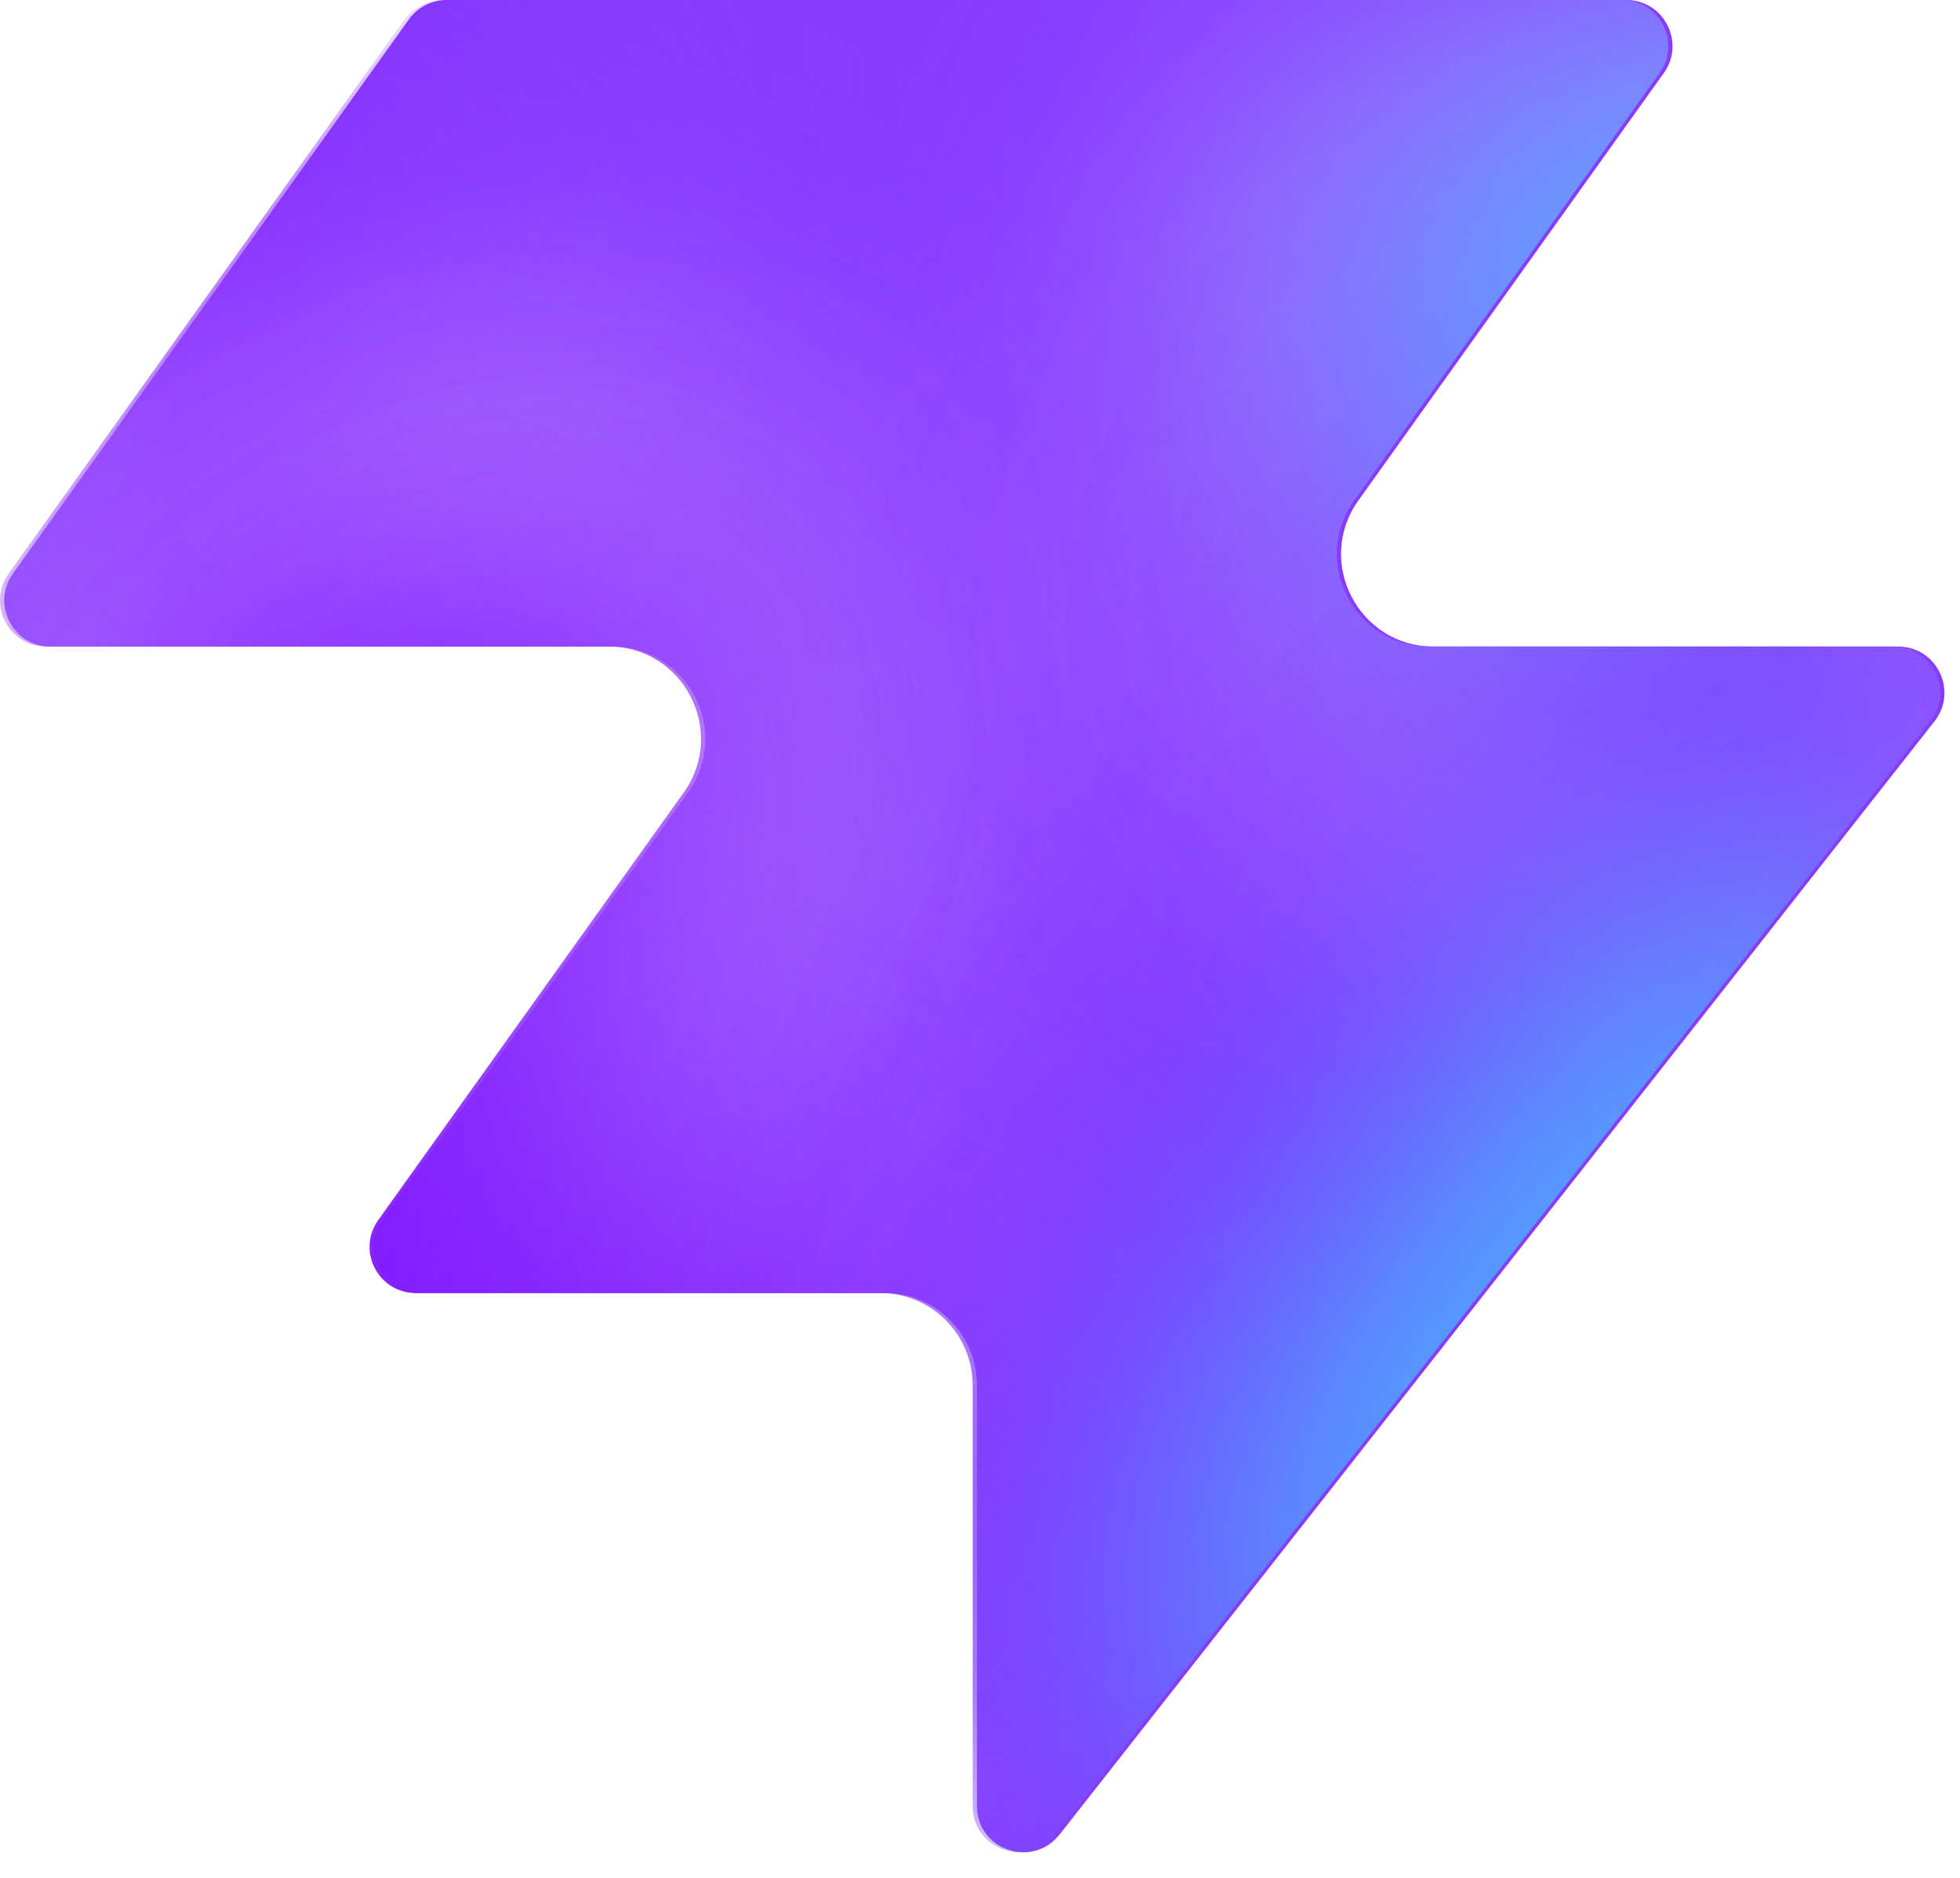
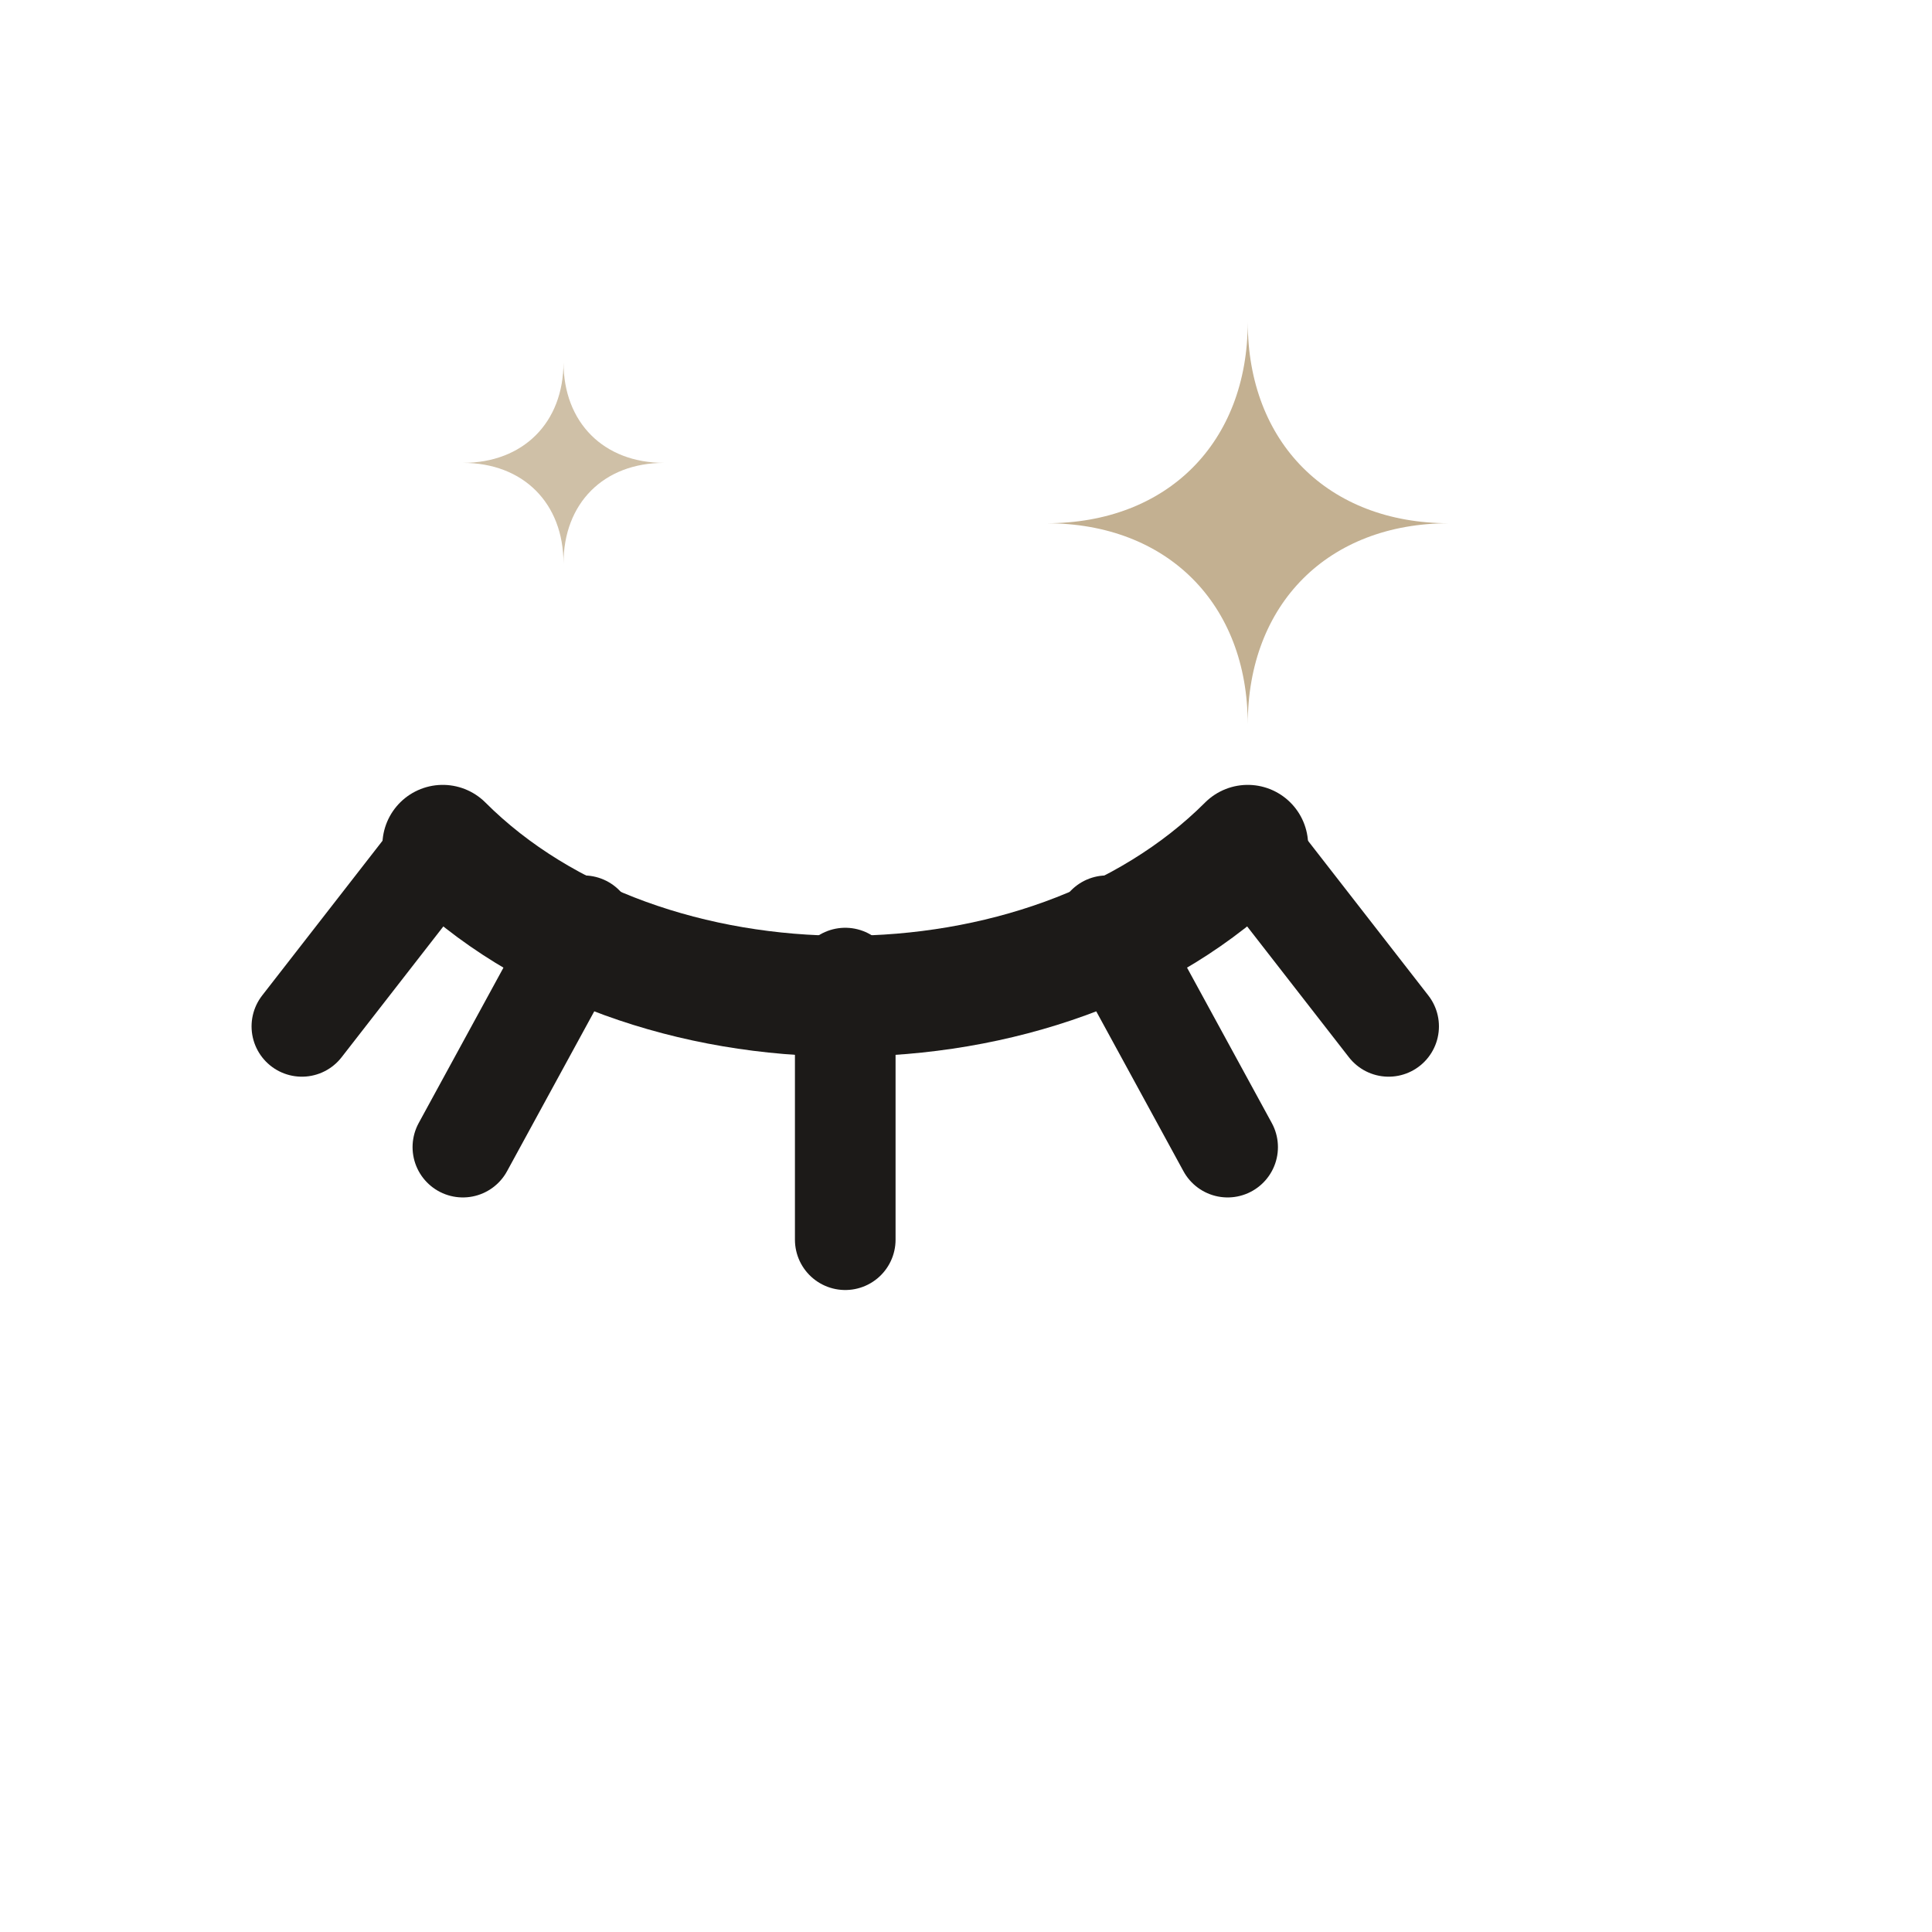
- <svg xmlns="http://www.w3.org/2000/svg" width="48" height="46" fill="none" viewBox="0 0 48 46">
-   <path fill="#863bff" d="M25.946 44.938c-.664.845-2.021.375-2.021-.698V33.937a2.26 2.26 0 0 0-2.262-2.262H10.287c-.92 0-1.456-1.04-.92-1.788l7.48-10.471c1.07-1.497 0-3.578-1.842-3.578H1.237c-.92 0-1.456-1.04-.92-1.788L10.013.474c.214-.297.556-.474.92-.474h28.894c.92 0 1.456 1.04.92 1.788l-7.48 10.471c-1.07 1.498 0 3.579 1.842 3.579h11.377c.943 0 1.473 1.088.89 1.83L25.947 44.94z" style="fill:#863bff;fill:color(display-p3 .525 .23 1);fill-opacity:1" />
-   <mask id="a" width="48" height="46" x="0" y="0" maskUnits="userSpaceOnUse" style="mask-type:alpha">
-     <path fill="#000" d="M25.842 44.938c-.664.844-2.021.375-2.021-.698V33.937a2.26 2.26 0 0 0-2.262-2.262H10.183c-.92 0-1.456-1.04-.92-1.788l7.48-10.471c1.07-1.498 0-3.579-1.842-3.579H1.133c-.92 0-1.456-1.04-.92-1.787L9.91.473c.214-.297.556-.474.92-.474h28.894c.92 0 1.456 1.04.92 1.788l-7.48 10.471c-1.07 1.498 0 3.578 1.842 3.578h11.377c.943 0 1.473 1.088.89 1.832L25.843 44.94z" style="fill:#000;fill-opacity:1" />
-   </mask>
-   <g mask="url(#a)">
-     <g filter="url(#b)">
-       <ellipse cx="5.508" cy="14.704" fill="#ede6ff" rx="5.508" ry="14.704" style="fill:#ede6ff;fill:color(display-p3 .927 .903 1);fill-opacity:1" transform="matrix(.00324 1 1 -.00324 -4.47 31.516)" />
-     </g>
-     <g filter="url(#c)">
-       <ellipse cx="10.399" cy="29.851" fill="#ede6ff" rx="10.399" ry="29.851" style="fill:#ede6ff;fill:color(display-p3 .927 .903 1);fill-opacity:1" transform="matrix(.00324 1 1 -.00324 -39.328 7.883)" />
-     </g>
-     <g filter="url(#d)">
-       <ellipse cx="5.508" cy="30.487" fill="#7e14ff" rx="5.508" ry="30.487" style="fill:#7e14ff;fill:color(display-p3 .492 .077 1);fill-opacity:1" transform="rotate(89.814 -25.913 -14.639)scale(1 -1)" />
-     </g>
-     <g filter="url(#e)">
-       <ellipse cx="5.508" cy="30.599" fill="#7e14ff" rx="5.508" ry="30.599" style="fill:#7e14ff;fill:color(display-p3 .492 .077 1);fill-opacity:1" transform="rotate(89.814 -32.644 -3.334)scale(1 -1)" />
-     </g>
-     <g filter="url(#f)">
-       <ellipse cx="5.508" cy="30.599" fill="#7e14ff" rx="5.508" ry="30.599" style="fill:#7e14ff;fill:color(display-p3 .492 .077 1);fill-opacity:1" transform="matrix(.00324 1 1 -.00324 -34.34 30.47)" />
-     </g>
-     <g filter="url(#g)">
-       <ellipse cx="14.072" cy="22.078" fill="#ede6ff" rx="14.072" ry="22.078" style="fill:#ede6ff;fill:color(display-p3 .927 .903 1);fill-opacity:1" transform="rotate(93.35 24.506 48.493)scale(-1 1)" />
-     </g>
-     <g filter="url(#h)">
-       <ellipse cx="3.47" cy="21.501" fill="#7e14ff" rx="3.47" ry="21.501" style="fill:#7e14ff;fill:color(display-p3 .492 .077 1);fill-opacity:1" transform="rotate(89.009 28.708 47.59)scale(-1 1)" />
-     </g>
-     <g filter="url(#i)">
-       <ellipse cx="3.47" cy="21.501" fill="#7e14ff" rx="3.47" ry="21.501" style="fill:#7e14ff;fill:color(display-p3 .492 .077 1);fill-opacity:1" transform="rotate(89.009 28.708 47.59)scale(-1 1)" />
-     </g>
-     <g filter="url(#j)">
-       <ellipse cx=".387" cy="8.972" fill="#7e14ff" rx="4.407" ry="29.108" style="fill:#7e14ff;fill:color(display-p3 .492 .077 1);fill-opacity:1" transform="rotate(39.51 .387 8.972)" />
-     </g>
-     <g filter="url(#k)">
-       <ellipse cx="47.523" cy="-6.092" fill="#7e14ff" rx="4.407" ry="29.108" style="fill:#7e14ff;fill:color(display-p3 .492 .077 1);fill-opacity:1" transform="rotate(37.892 47.523 -6.092)" />
-     </g>
-     <g filter="url(#l)">
-       <ellipse cx="41.412" cy="6.333" fill="#47bfff" rx="5.971" ry="9.665" style="fill:#47bfff;fill:color(display-p3 .28 .748 1);fill-opacity:1" transform="rotate(37.892 41.412 6.333)" />
-     </g>
-     <g filter="url(#m)">
-       <ellipse cx="-1.879" cy="38.332" fill="#7e14ff" rx="4.407" ry="29.108" style="fill:#7e14ff;fill:color(display-p3 .492 .077 1);fill-opacity:1" transform="rotate(37.892 -1.88 38.332)" />
-     </g>
-     <g filter="url(#n)">
-       <ellipse cx="-1.879" cy="38.332" fill="#7e14ff" rx="4.407" ry="29.108" style="fill:#7e14ff;fill:color(display-p3 .492 .077 1);fill-opacity:1" transform="rotate(37.892 -1.88 38.332)" />
-     </g>
-     <g filter="url(#o)">
-       <ellipse cx="35.651" cy="29.907" fill="#7e14ff" rx="4.407" ry="29.108" style="fill:#7e14ff;fill:color(display-p3 .492 .077 1);fill-opacity:1" transform="rotate(37.892 35.651 29.907)" />
-     </g>
-     <g filter="url(#p)">
-       <ellipse cx="38.418" cy="32.4" fill="#47bfff" rx="5.971" ry="15.297" style="fill:#47bfff;fill:color(display-p3 .28 .748 1);fill-opacity:1" transform="rotate(37.892 38.418 32.4)" />
-     </g>
-   </g>
-   <defs>
-     <filter id="b" width="60.045" height="41.654" x="-19.77" y="16.149" color-interpolation-filters="sRGB" filterUnits="userSpaceOnUse">
-       <feFlood flood-opacity="0" result="BackgroundImageFix" />
-       <feBlend in="SourceGraphic" in2="BackgroundImageFix" result="shape" />
-       <feGaussianBlur result="effect1_foregroundBlur_2002_17158" stdDeviation="7.659" />
-     </filter>
-     <filter id="c" width="90.34" height="51.437" x="-54.613" y="-7.533" color-interpolation-filters="sRGB" filterUnits="userSpaceOnUse">
-       <feFlood flood-opacity="0" result="BackgroundImageFix" />
-       <feBlend in="SourceGraphic" in2="BackgroundImageFix" result="shape" />
-       <feGaussianBlur result="effect1_foregroundBlur_2002_17158" stdDeviation="7.659" />
-     </filter>
-     <filter id="d" width="79.355" height="29.4" x="-49.64" y="2.03" color-interpolation-filters="sRGB" filterUnits="userSpaceOnUse">
-       <feFlood flood-opacity="0" result="BackgroundImageFix" />
-       <feBlend in="SourceGraphic" in2="BackgroundImageFix" result="shape" />
-       <feGaussianBlur result="effect1_foregroundBlur_2002_17158" stdDeviation="4.596" />
-     </filter>
-     <filter id="e" width="79.579" height="29.4" x="-45.045" y="20.029" color-interpolation-filters="sRGB" filterUnits="userSpaceOnUse">
-       <feFlood flood-opacity="0" result="BackgroundImageFix" />
-       <feBlend in="SourceGraphic" in2="BackgroundImageFix" result="shape" />
-       <feGaussianBlur result="effect1_foregroundBlur_2002_17158" stdDeviation="4.596" />
-     </filter>
-     <filter id="f" width="79.579" height="29.4" x="-43.513" y="21.178" color-interpolation-filters="sRGB" filterUnits="userSpaceOnUse">
-       <feFlood flood-opacity="0" result="BackgroundImageFix" />
-       <feBlend in="SourceGraphic" in2="BackgroundImageFix" result="shape" />
-       <feGaussianBlur result="effect1_foregroundBlur_2002_17158" stdDeviation="4.596" />
-     </filter>
-     <filter id="g" width="74.749" height="58.852" x="15.756" y="-17.901" color-interpolation-filters="sRGB" filterUnits="userSpaceOnUse">
-       <feFlood flood-opacity="0" result="BackgroundImageFix" />
-       <feBlend in="SourceGraphic" in2="BackgroundImageFix" result="shape" />
-       <feGaussianBlur result="effect1_foregroundBlur_2002_17158" stdDeviation="7.659" />
-     </filter>
-     <filter id="h" width="61.377" height="25.362" x="23.548" y="2.284" color-interpolation-filters="sRGB" filterUnits="userSpaceOnUse">
-       <feFlood flood-opacity="0" result="BackgroundImageFix" />
-       <feBlend in="SourceGraphic" in2="BackgroundImageFix" result="shape" />
-       <feGaussianBlur result="effect1_foregroundBlur_2002_17158" stdDeviation="4.596" />
-     </filter>
-     <filter id="i" width="61.377" height="25.362" x="23.548" y="2.284" color-interpolation-filters="sRGB" filterUnits="userSpaceOnUse">
-       <feFlood flood-opacity="0" result="BackgroundImageFix" />
-       <feBlend in="SourceGraphic" in2="BackgroundImageFix" result="shape" />
-       <feGaussianBlur result="effect1_foregroundBlur_2002_17158" stdDeviation="4.596" />
-     </filter>
-     <filter id="j" width="56.045" height="63.649" x="-27.636" y="-22.853" color-interpolation-filters="sRGB" filterUnits="userSpaceOnUse">
-       <feFlood flood-opacity="0" result="BackgroundImageFix" />
-       <feBlend in="SourceGraphic" in2="BackgroundImageFix" result="shape" />
-       <feGaussianBlur result="effect1_foregroundBlur_2002_17158" stdDeviation="4.596" />
-     </filter>
-     <filter id="k" width="54.814" height="64.646" x="20.116" y="-38.415" color-interpolation-filters="sRGB" filterUnits="userSpaceOnUse">
-       <feFlood flood-opacity="0" result="BackgroundImageFix" />
-       <feBlend in="SourceGraphic" in2="BackgroundImageFix" result="shape" />
-       <feGaussianBlur result="effect1_foregroundBlur_2002_17158" stdDeviation="4.596" />
-     </filter>
-     <filter id="l" width="33.541" height="35.313" x="24.641" y="-11.323" color-interpolation-filters="sRGB" filterUnits="userSpaceOnUse">
-       <feFlood flood-opacity="0" result="BackgroundImageFix" />
-       <feBlend in="SourceGraphic" in2="BackgroundImageFix" result="shape" />
-       <feGaussianBlur result="effect1_foregroundBlur_2002_17158" stdDeviation="4.596" />
-     </filter>
-     <filter id="m" width="54.814" height="64.646" x="-29.286" y="6.009" color-interpolation-filters="sRGB" filterUnits="userSpaceOnUse">
-       <feFlood flood-opacity="0" result="BackgroundImageFix" />
-       <feBlend in="SourceGraphic" in2="BackgroundImageFix" result="shape" />
-       <feGaussianBlur result="effect1_foregroundBlur_2002_17158" stdDeviation="4.596" />
-     </filter>
-     <filter id="n" width="54.814" height="64.646" x="-29.286" y="6.009" color-interpolation-filters="sRGB" filterUnits="userSpaceOnUse">
-       <feFlood flood-opacity="0" result="BackgroundImageFix" />
-       <feBlend in="SourceGraphic" in2="BackgroundImageFix" result="shape" />
-       <feGaussianBlur result="effect1_foregroundBlur_2002_17158" stdDeviation="4.596" />
-     </filter>
-     <filter id="o" width="54.814" height="64.646" x="8.244" y="-2.416" color-interpolation-filters="sRGB" filterUnits="userSpaceOnUse">
-       <feFlood flood-opacity="0" result="BackgroundImageFix" />
-       <feBlend in="SourceGraphic" in2="BackgroundImageFix" result="shape" />
-       <feGaussianBlur result="effect1_foregroundBlur_2002_17158" stdDeviation="4.596" />
-     </filter>
-     <filter id="p" width="39.409" height="43.623" x="18.713" y="10.588" color-interpolation-filters="sRGB" filterUnits="userSpaceOnUse">
-       <feFlood flood-opacity="0" result="BackgroundImageFix" />
-       <feBlend in="SourceGraphic" in2="BackgroundImageFix" result="shape" />
-       <feGaussianBlur result="effect1_foregroundBlur_2002_17158" stdDeviation="4.596" />
-     </filter>
-   </defs>
+ <svg xmlns="http://www.w3.org/2000/svg" width="48" height="48" viewBox="0 0 48 48" fill="none">
+   <path d="M11 21C16 26 26 26 31 21" stroke="#1c1a18" stroke-width="3" stroke-linecap="round" />
+   <path d="M14.5 23L11.5 28.5" stroke="#1c1a18" stroke-width="2.5" stroke-linecap="round" />
+   <path d="M21 24.3V30.8" stroke="#1c1a18" stroke-width="2.5" stroke-linecap="round" />
+   <path d="M27.5 23L30.5 28.5" stroke="#1c1a18" stroke-width="2.5" stroke-linecap="round" />
+   <path d="M31 21L34.5 25.5" stroke="#1c1a18" stroke-width="2.5" stroke-linecap="round" />
+   <path d="M11 21L7.5 25.5" stroke="#1c1a18" stroke-width="2.5" stroke-linecap="round" />
+   <path d="M31 8C31 11 29 13 26 13C29 13 31 15 31 18C31 15 33 13 36 13C33 13 31 11 31 8Z" fill="#c3b091" />
+   <path d="M14 9C14 10.5 13 11.5 11.5 11.5C13 11.5 14 12.5 14 14C14 12.5 15 11.5 16.5 11.5C15 11.5 14 10.5 14 9Z" fill="#c3b091" opacity="0.8" />
</svg>
